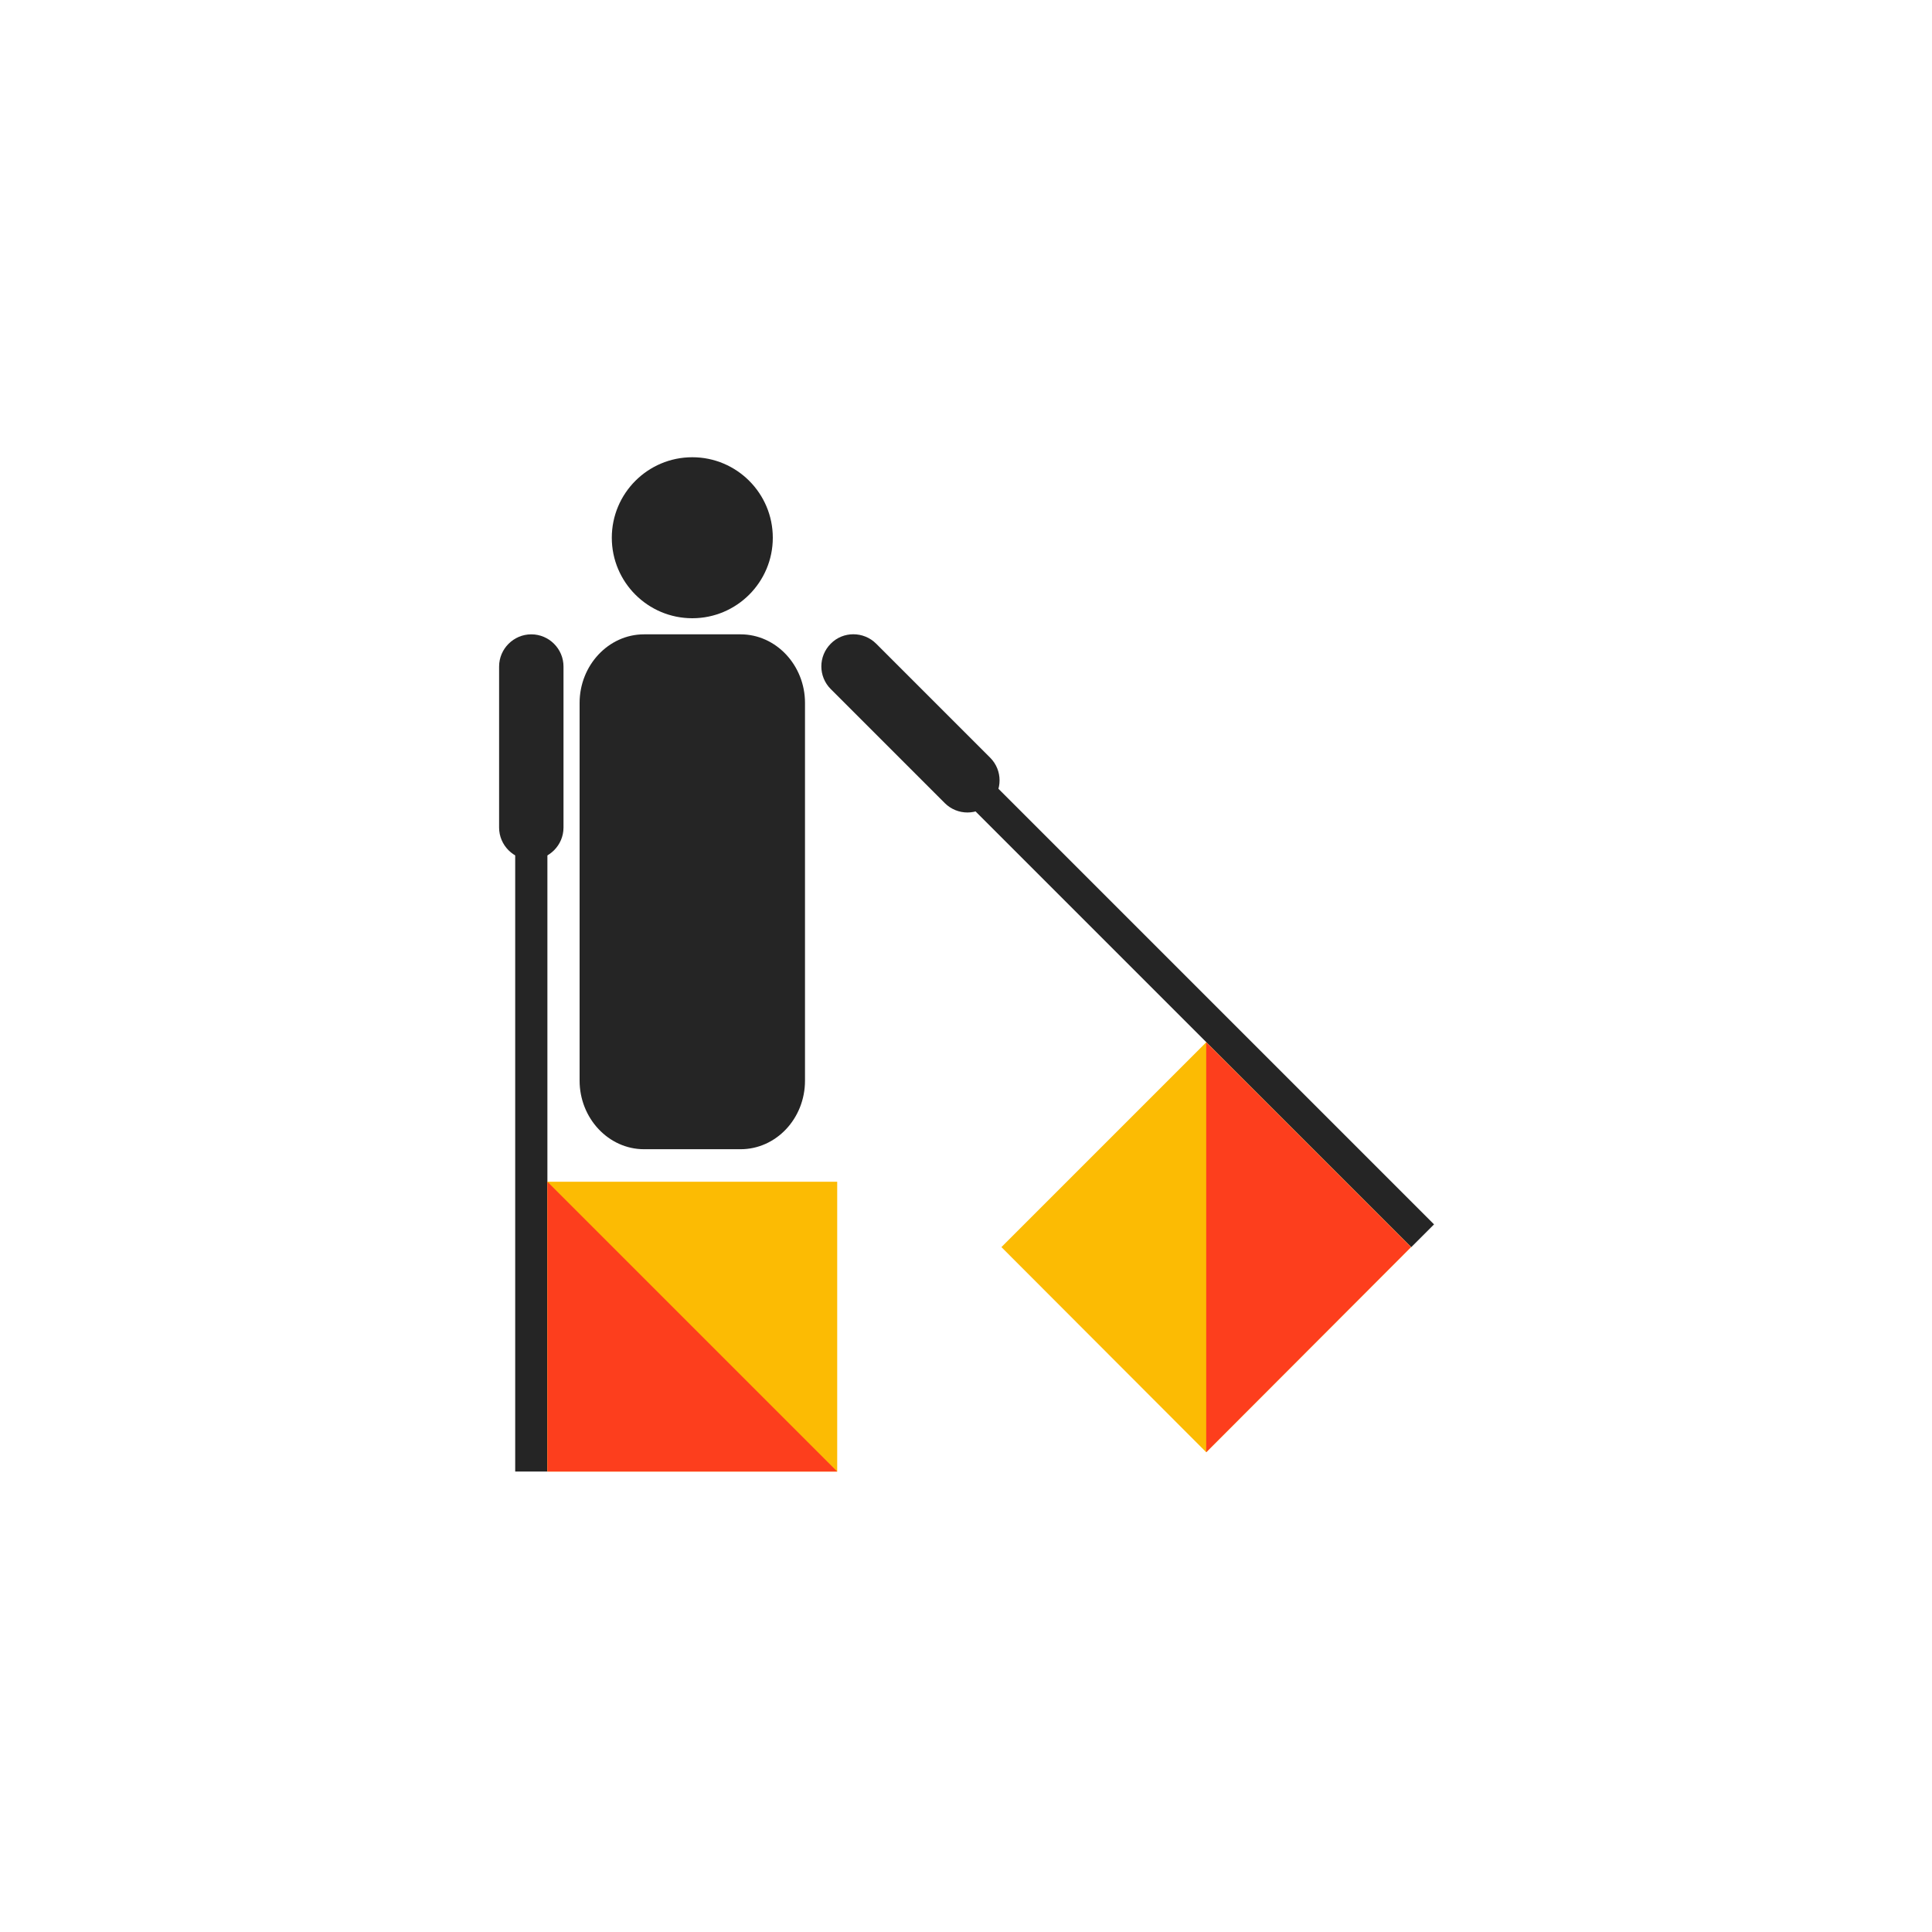
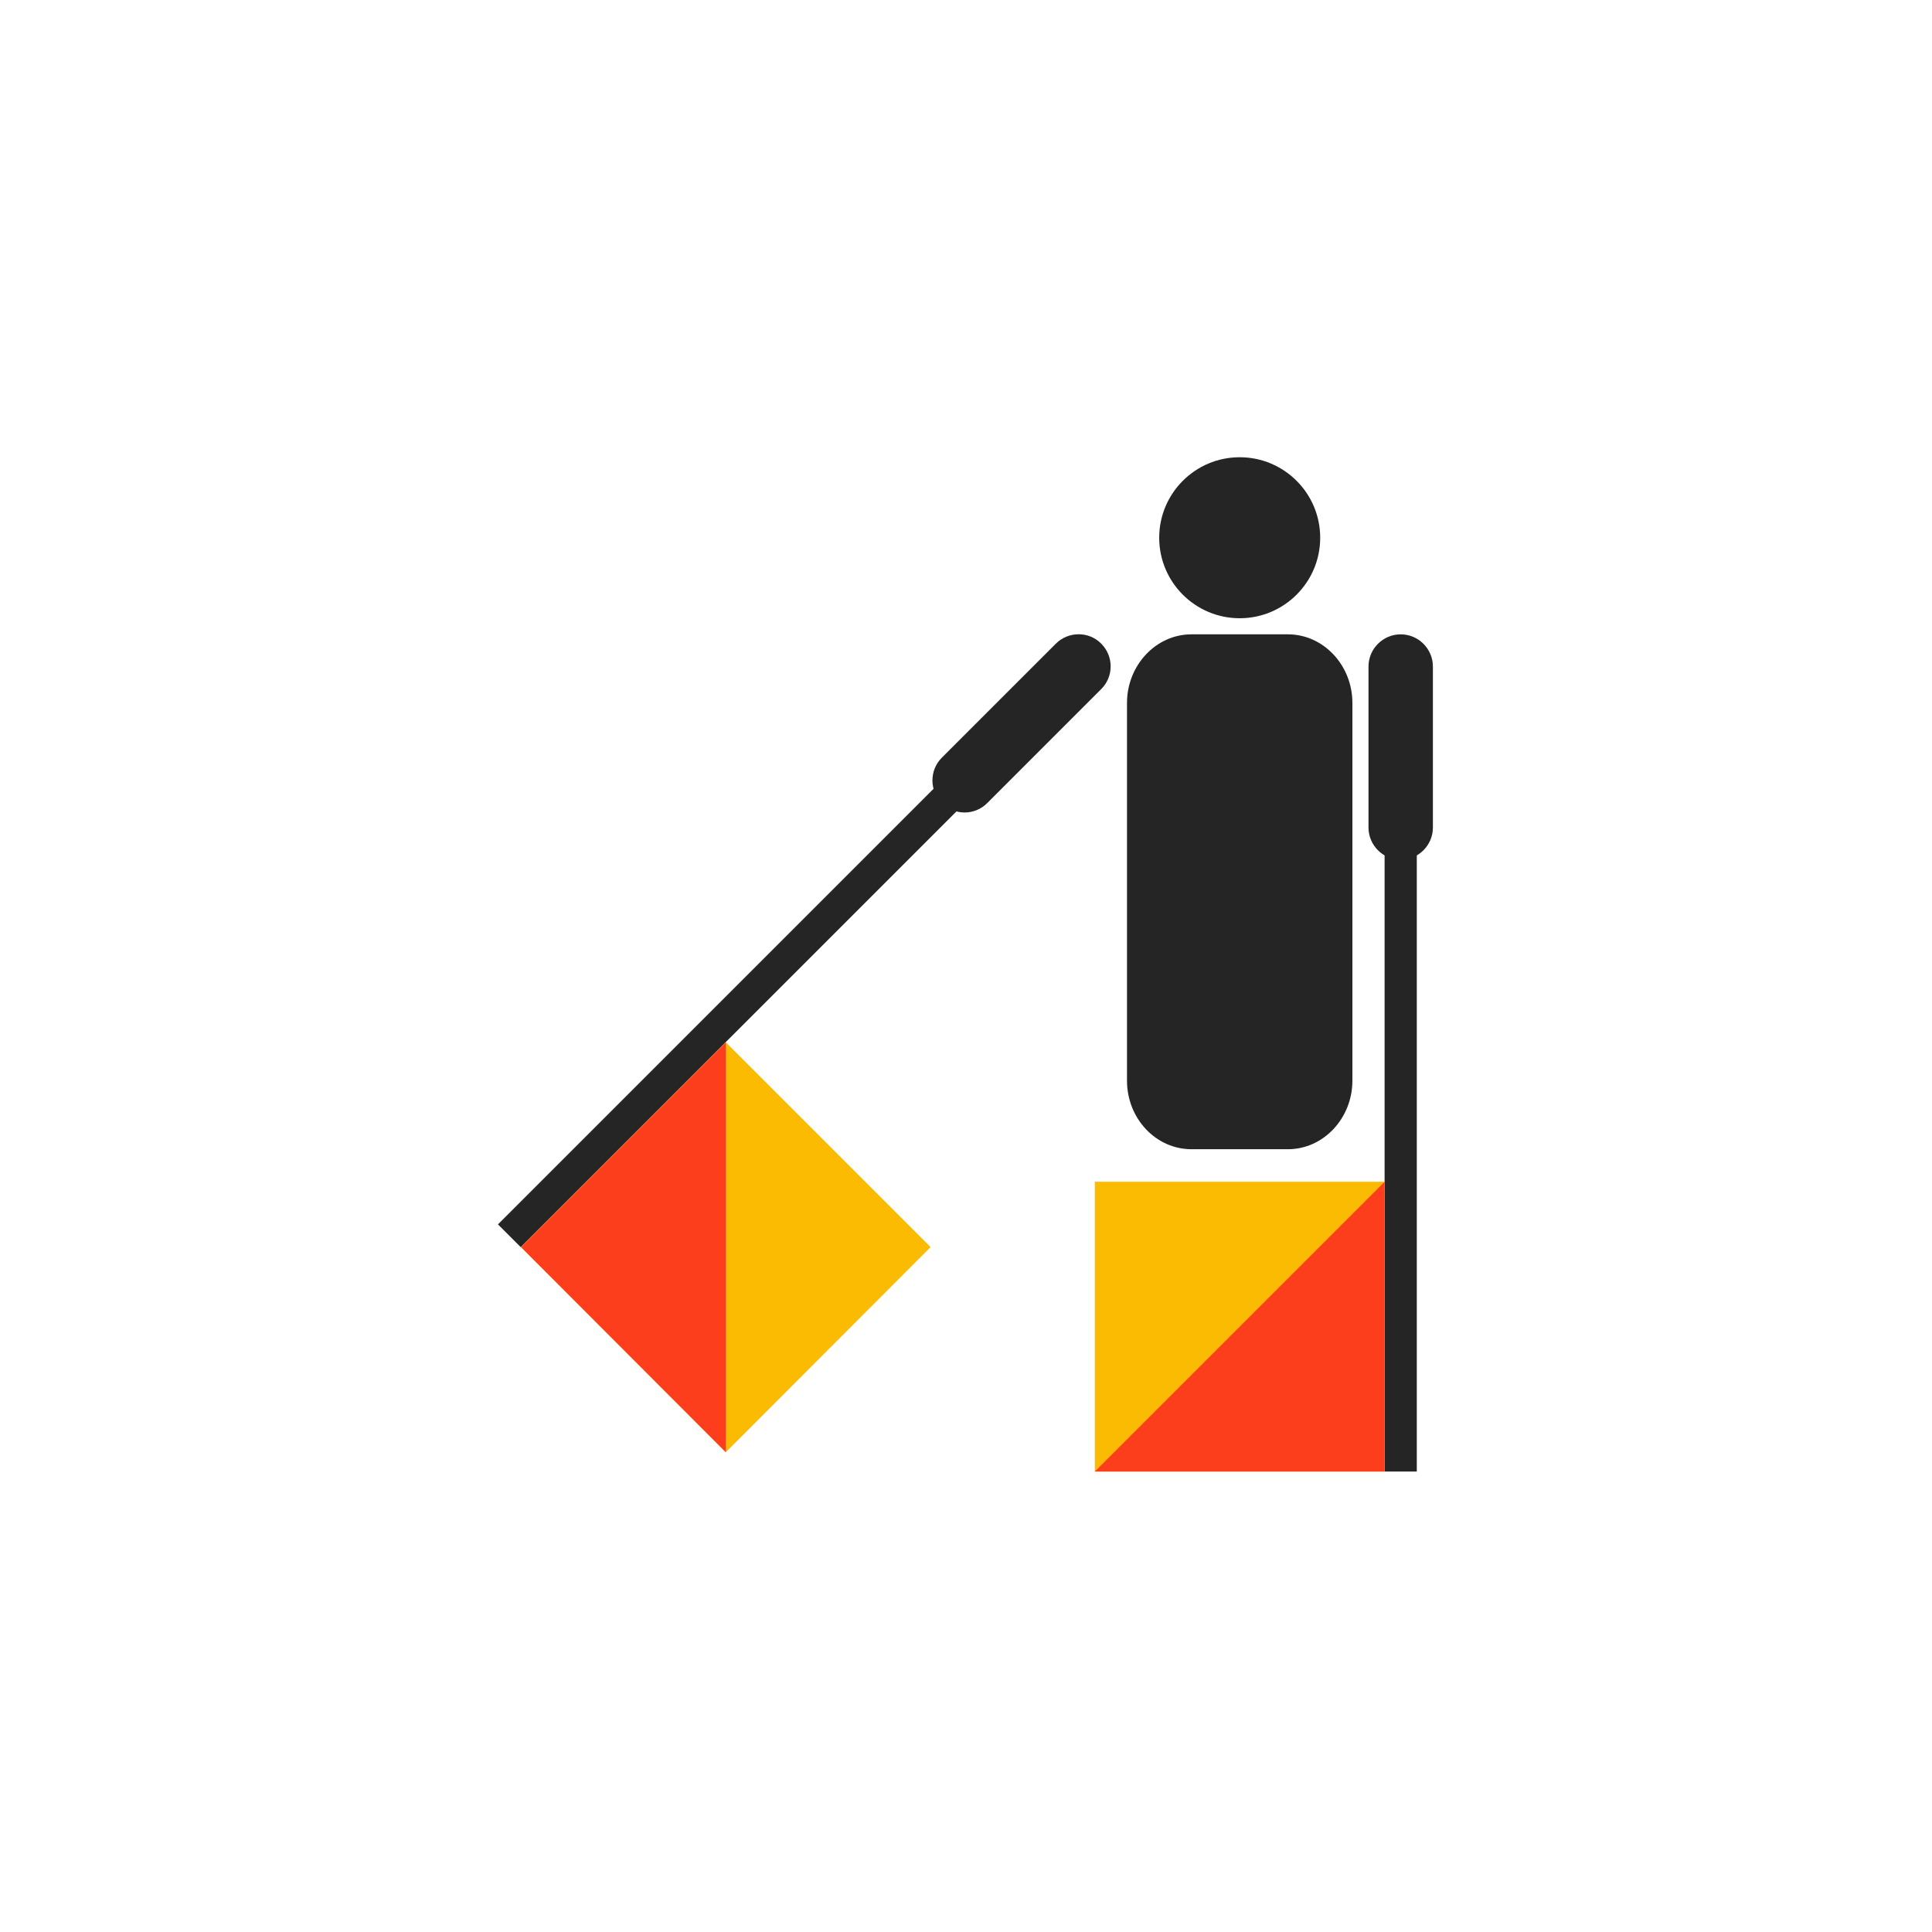
<svg xmlns="http://www.w3.org/2000/svg" width="600" height="600" viewBox="0 0 600 600" fill="none">
-   <rect width="600" height="600" fill="white" />
-   <path fill-rule="evenodd" clip-rule="evenodd" d="M240 167C240 180.8 228.8 192 215 192C201.2 192 190 180.8 190 167C190 153.2 201.2 142 215 142C228.8 142 240 153.2 240 167Z" fill="#252525" />
-   <path fill-rule="evenodd" clip-rule="evenodd" d="M200 197H230C241 197 250 206.6 250 218.3V335.6C250 347.4 241 356.9 230 356.9H200C189 356.9 180 347.3 180 335.6V218.3C180 206.6 189 197 200 197Z" fill="#252525" />
-   <path fill-rule="evenodd" clip-rule="evenodd" d="M272.1 199.9L307.5 235.3C311.4 239.2 311.4 245.5 307.5 249.4C303.6 253.3 297.3 253.3 293.4 249.4L258 214C254.1 210.1 254.1 203.8 258 199.9C261.8 196 268.2 196 272.1 199.9Z" fill="#252525" />
-   <path d="M303.935 238.823L296.864 245.894L438.284 387.314L445.355 380.243L303.935 238.823Z" fill="#252525" />
-   <path fill-rule="evenodd" clip-rule="evenodd" d="M311 387.3L374.6 323.7L438.2 387.3L374.6 451L311 387.3Z" fill="#FCBB03" />
-   <path fill-rule="evenodd" clip-rule="evenodd" d="M374.601 323.7L438.201 387.3L374.601 451V323.7Z" fill="#FD3E1D" />
-   <path fill-rule="evenodd" clip-rule="evenodd" d="M175 207V257C175 262.5 170.5 267 165 267C159.5 267 155 262.5 155 257V207C155 201.5 159.5 197 165 197C170.5 197 175 201.5 175 207Z" fill="#252525" />
-   <path d="M170 257H160V457H170V257Z" fill="#252525" />
-   <path fill-rule="evenodd" clip-rule="evenodd" d="M260 367V457H170V367H260Z" fill="#FCBB03" />
-   <path fill-rule="evenodd" clip-rule="evenodd" d="M260 457H170V367L260 457Z" fill="#FD3E1D" />
+   <rect width="600" height="600" transform="matrix(-1 0 0 1 600 0)" fill="white" />
+   <path fill-rule="evenodd" clip-rule="evenodd" d="M360 167C360 180.8 371.2 192 385 192C398.8 192 410 180.8 410 167C410 153.2 398.8 142 385 142C371.2 142 360 153.2 360 167Z" fill="#252525" />
+   <path fill-rule="evenodd" clip-rule="evenodd" d="M400 197H370C359 197 350 206.6 350 218.3V335.6C350 347.4 359 356.9 370 356.9H400C411 356.9 420 347.3 420 335.6V218.3C420 206.6 411 197 400 197Z" fill="#252525" />
+   <path fill-rule="evenodd" clip-rule="evenodd" d="M327.9 199.9L292.5 235.3C288.6 239.2 288.6 245.5 292.5 249.4C296.4 253.3 302.7 253.3 306.6 249.4L342 214C345.9 210.1 345.9 203.8 342 199.9C338.2 196 331.8 196 327.9 199.9Z" fill="#252525" />
+   <path d="M296.065 238.823L303.136 245.894L161.716 387.314L154.645 380.243L296.065 238.823Z" fill="#252525" />
+   <path fill-rule="evenodd" clip-rule="evenodd" d="M289 387.3L225.4 323.7L161.8 387.3L225.4 451L289 387.3Z" fill="#FCBB03" />
+   <path fill-rule="evenodd" clip-rule="evenodd" d="M225.399 323.7L161.799 387.3L225.399 451V323.7Z" fill="#FD3E1D" />
+   <path fill-rule="evenodd" clip-rule="evenodd" d="M425 207V257C425 262.5 429.5 267 435 267C440.5 267 445 262.5 445 257V207C445 201.5 440.5 197 435 197C429.5 197 425 201.5 425 207Z" fill="#252525" />
+   <path d="M430 257H440V457H430V257Z" fill="#252525" />
+   <path fill-rule="evenodd" clip-rule="evenodd" d="M340 367V457H430V367H340Z" fill="#FCBB03" />
+   <path fill-rule="evenodd" clip-rule="evenodd" d="M340 457H430V367L340 457Z" fill="#FD3E1D" />
</svg>
